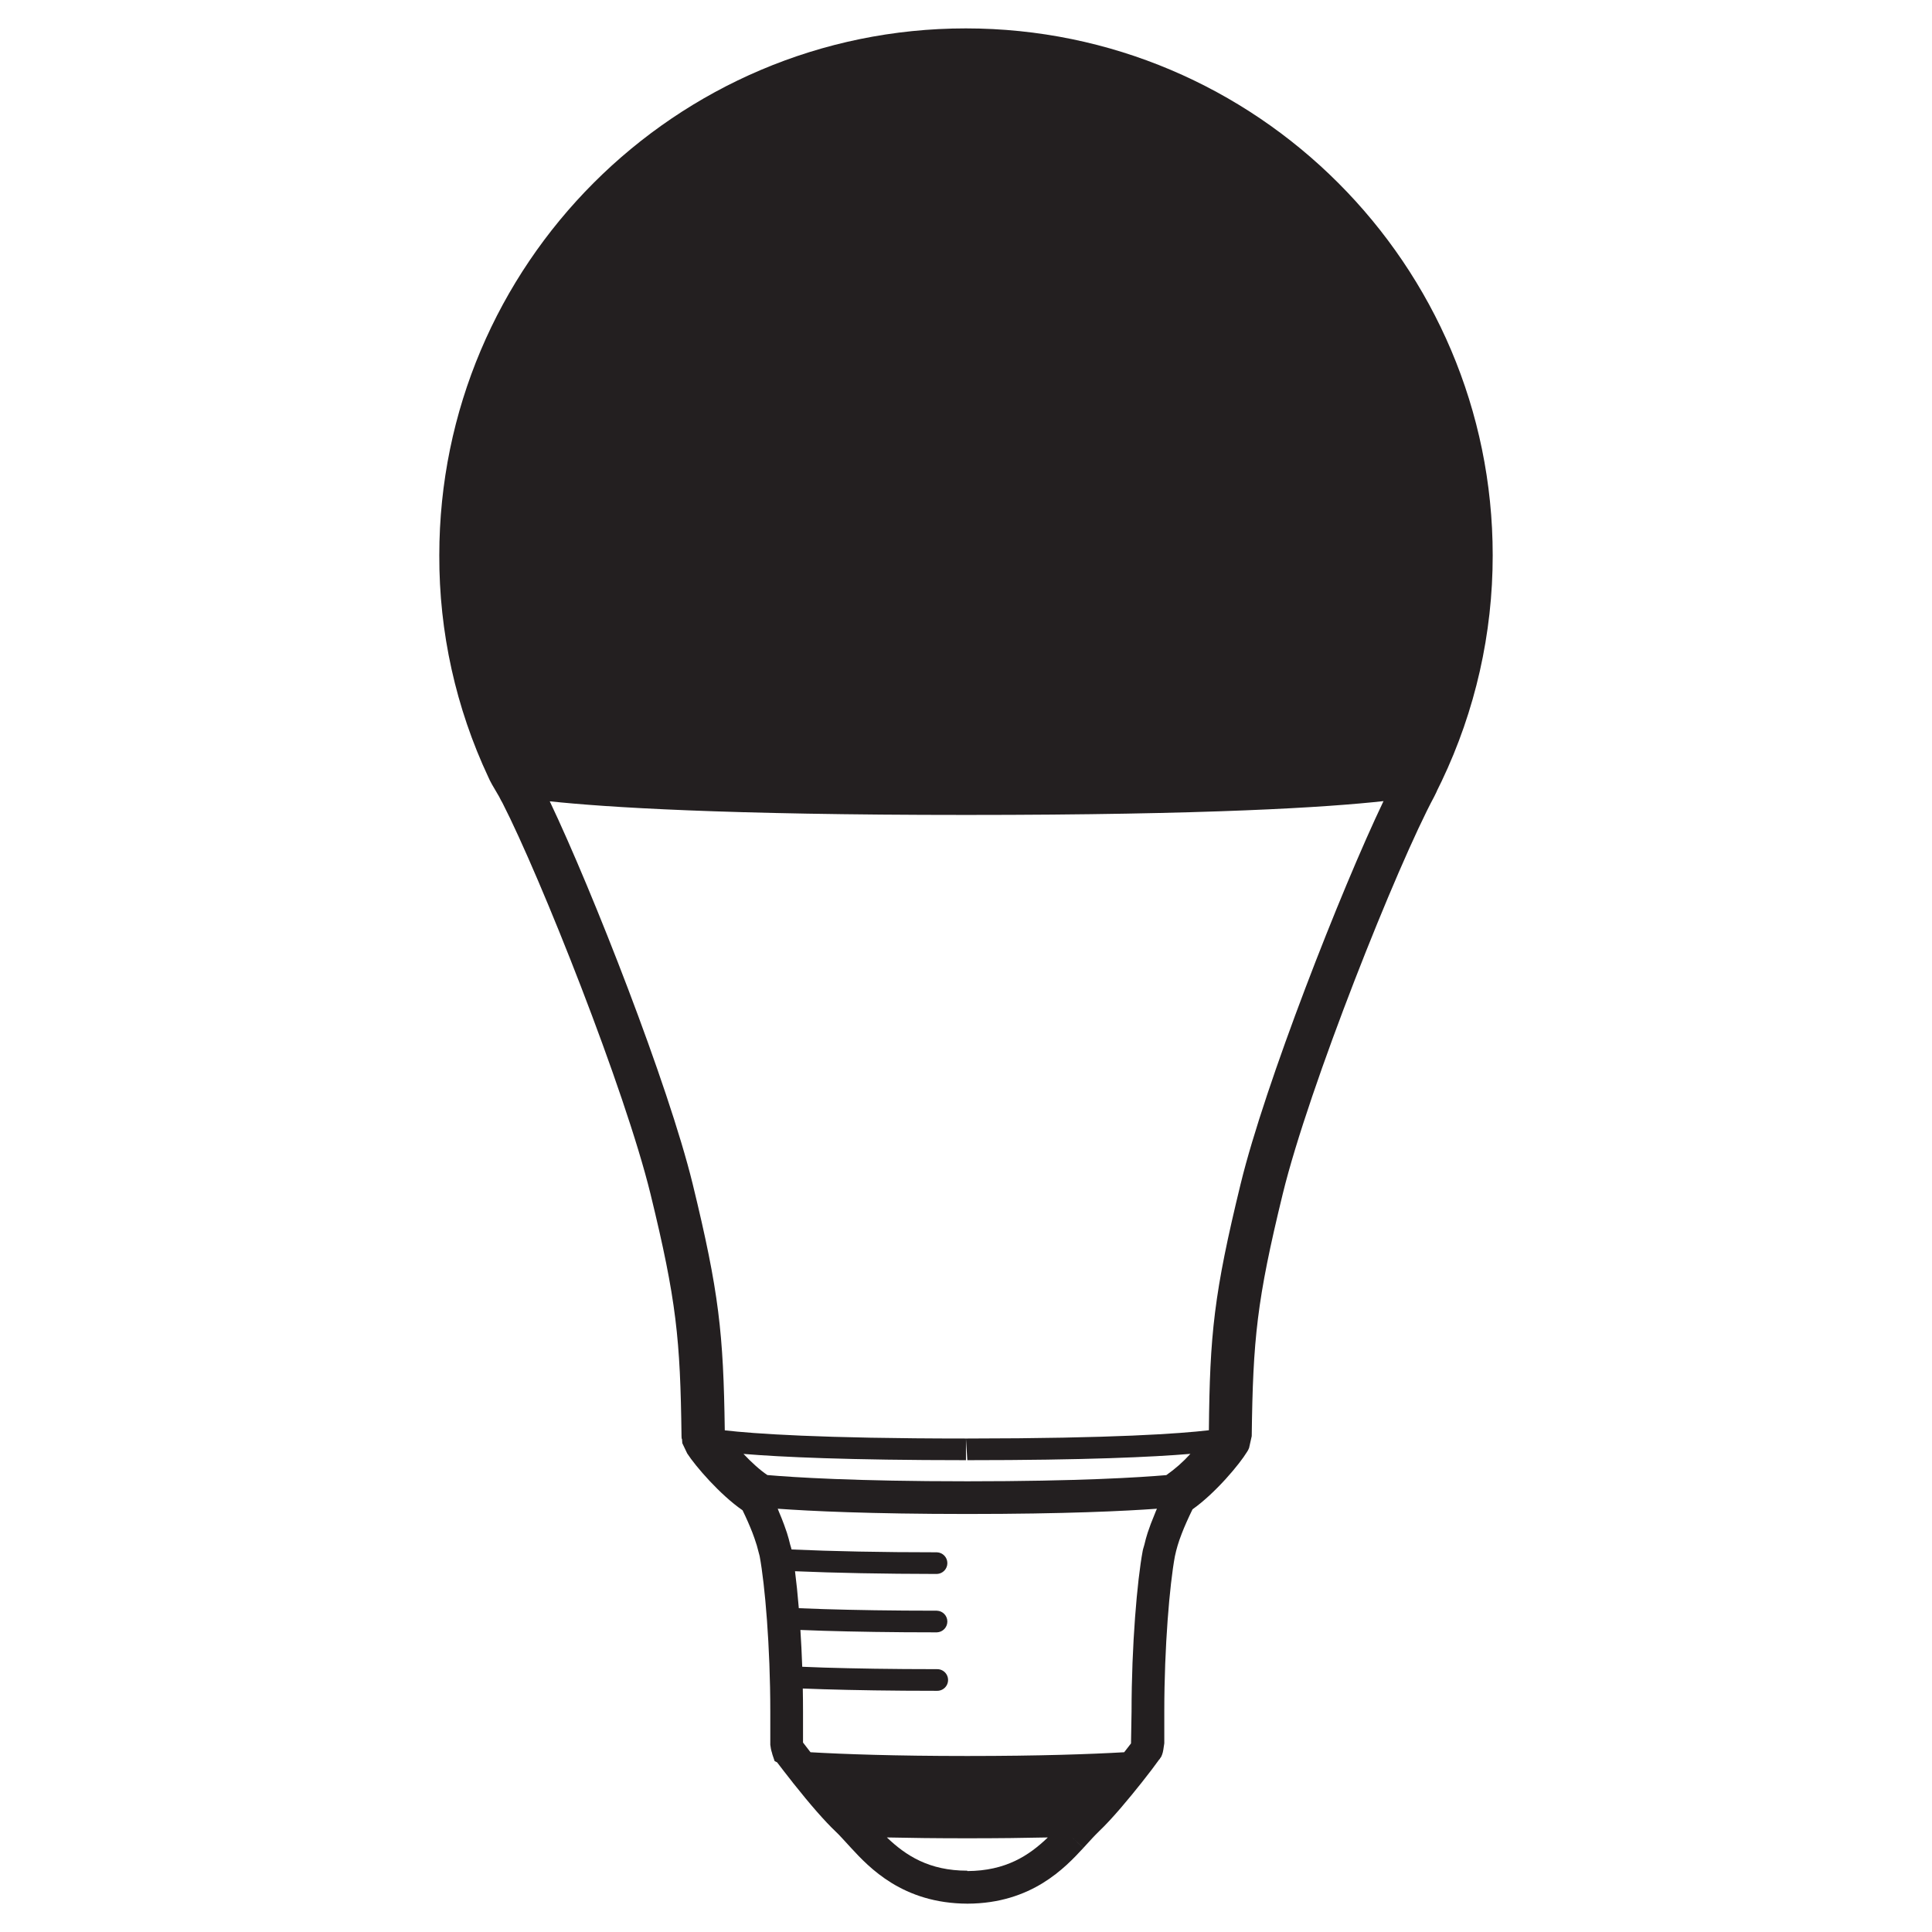
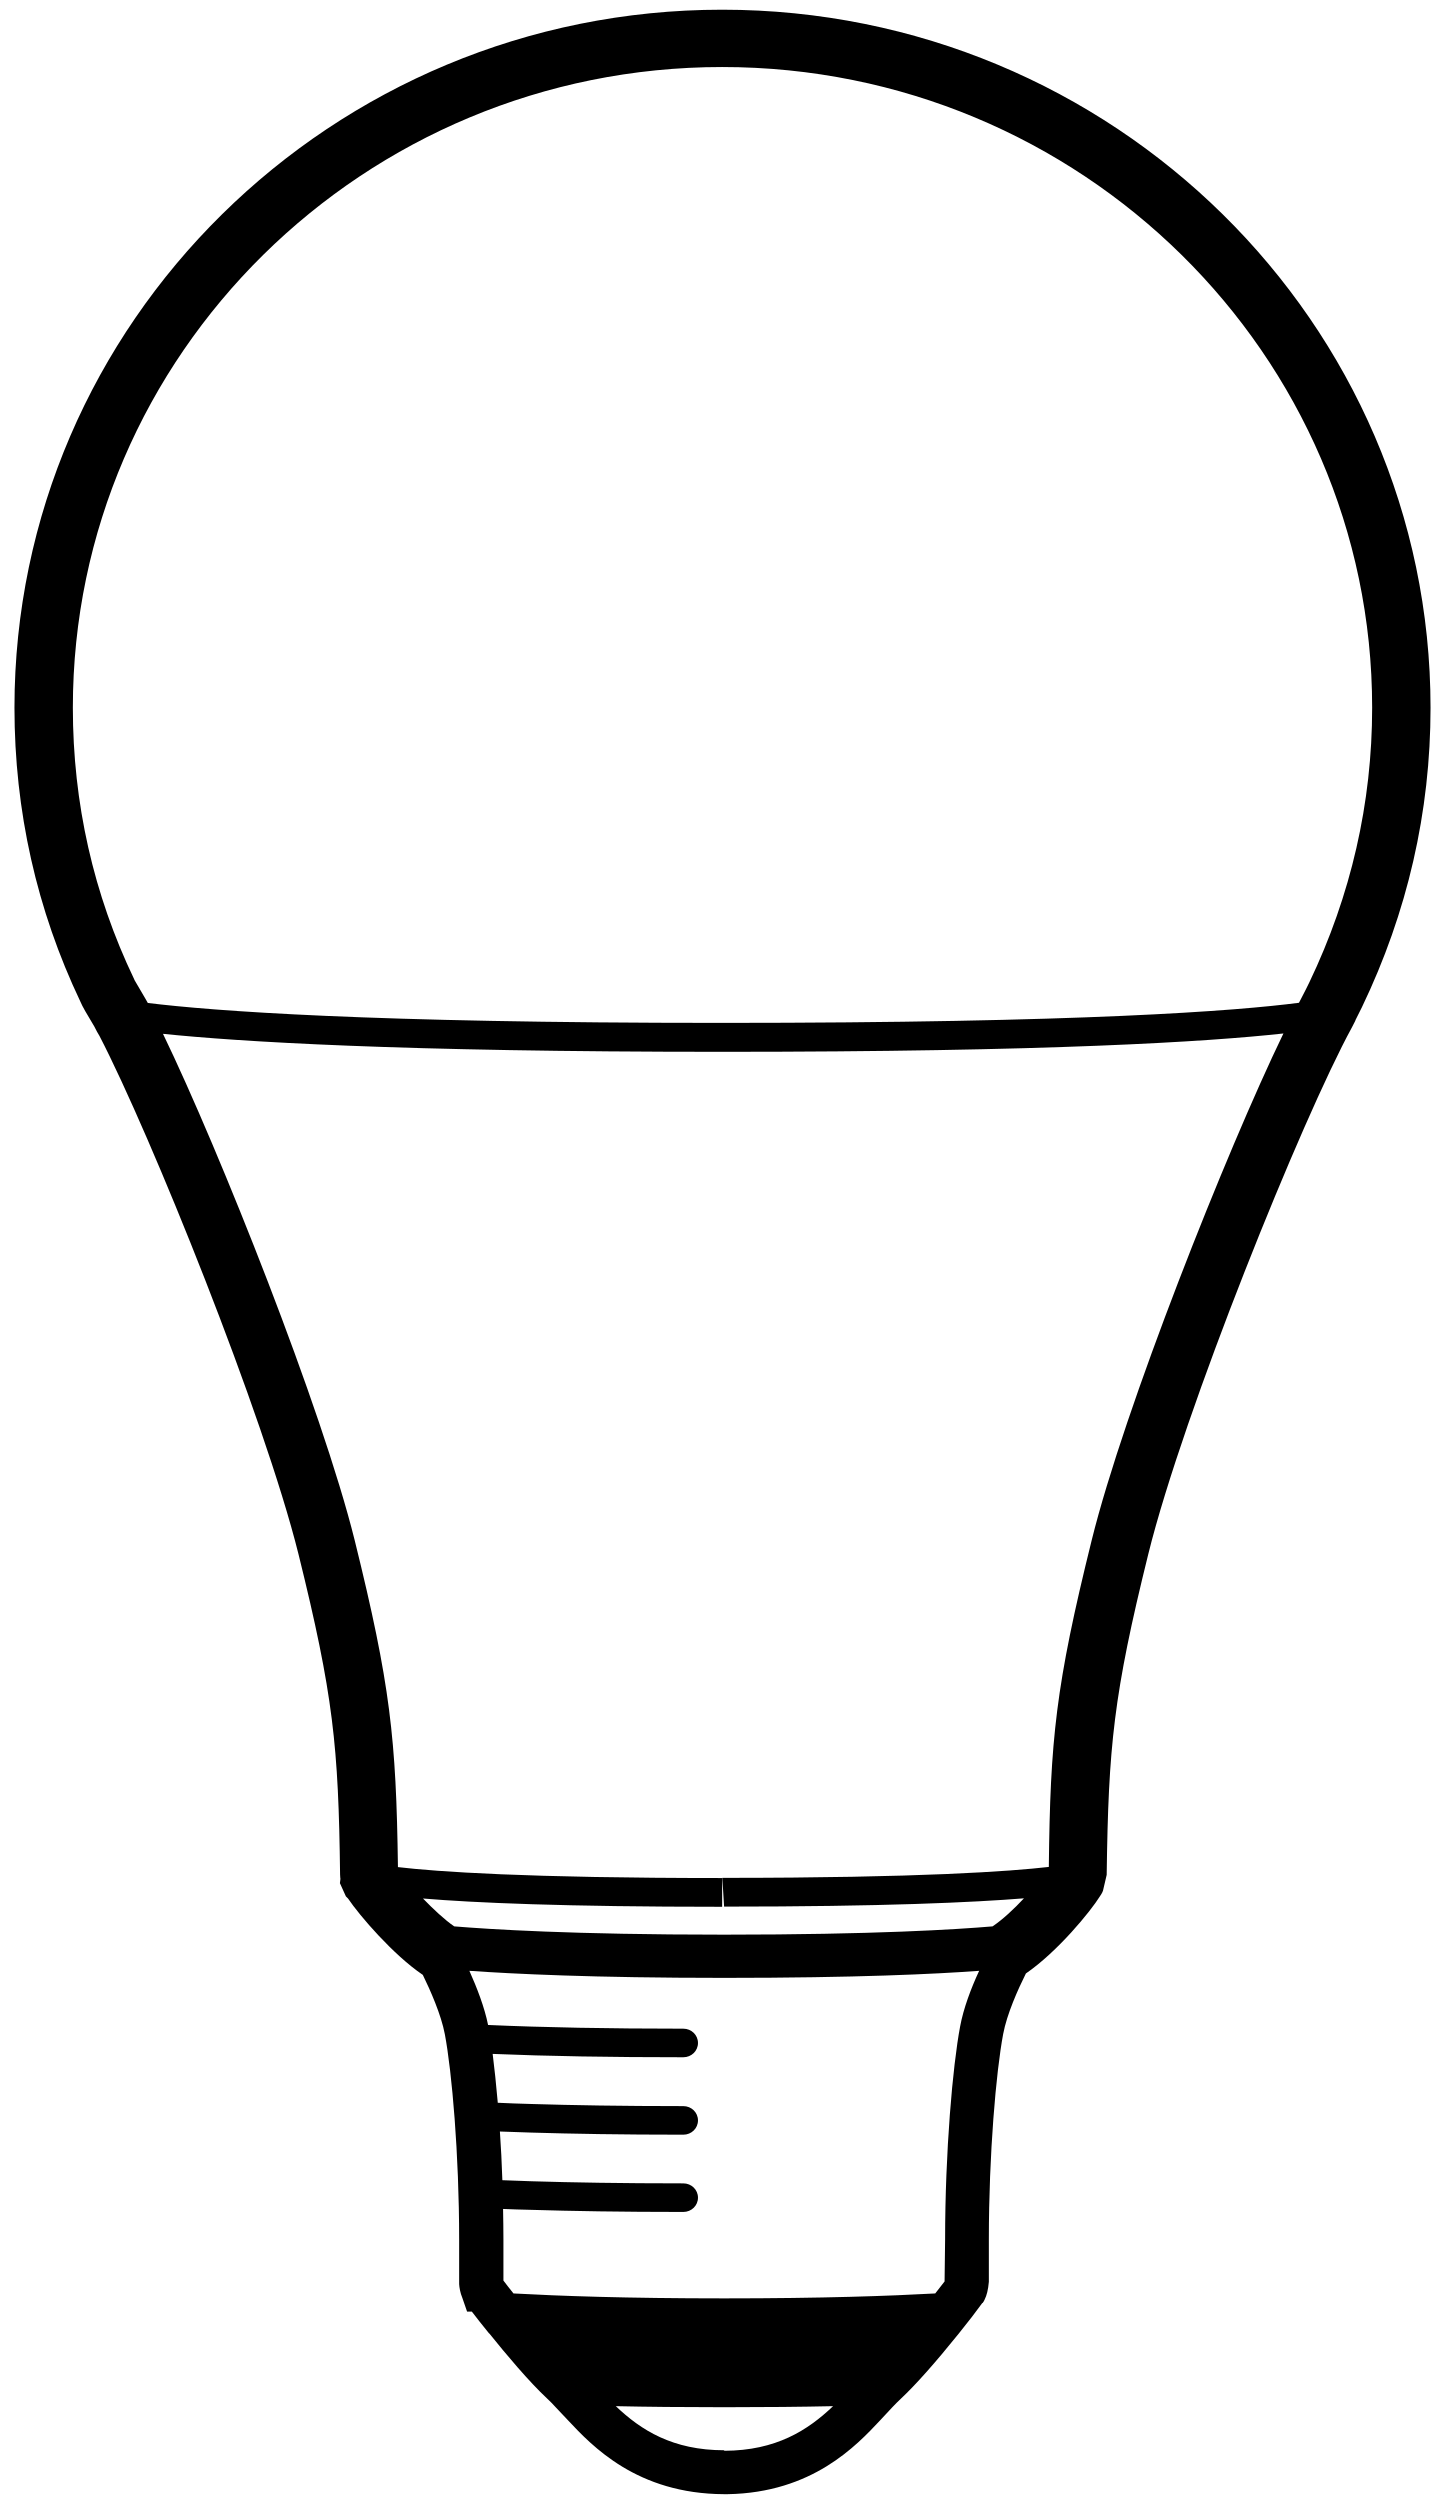
- <svg xmlns="http://www.w3.org/2000/svg" id="Layer_1" data-name="Layer 1" viewBox="0 0 1417.32 1417.32">
-   <defs>
-     <style>.cls-1{fill:#231f20;}</style>
-   </defs>
-   <path class="cls-1" d="M1052.15,584.36l1.89-3.85v-.16c1.66-3.31,3.52-7.19,3.54-7.22a384.15,384.15,0,0,0,37.47-165.76c0-213.15-173.41-386.54-386.55-386.54-213,0-386.23,173.39-386.23,386.54a380,380,0,0,0,36.06,162.93c1.12,2.69,3.35,6.66,7.85,14.16.95,1.89,1.68,3.34,2.44,4.58,27.91,54.53,89.78,210.07,108.59,286.86,19.08,78.17,21.85,106.5,22.75,177.43,0,2.06.31,3.18.33,1.91l.25,3.49,3.6,7.53c6.06,9.39,24.19,30.4,40.61,41.69,2.83,5.82,5.25,11.34,7.24,16.46.52,1.33,1,2.68,1.46,4a96.1,96.1,0,0,1,3.17,10.66c.2.87.54,1.81.69,2.65,3.86,20.72,7.78,66.4,7.78,113.59l0,24.62a27.78,27.78,0,0,0,1.25,6,11.4,11.4,0,0,0,.32,1.27l1.61,4.75,1.8.9c2.45,3.21,6.53,8.55,11.41,14.7h0l.08.14c13.08,16.47,23.67,28.54,31.43,35.89,1.58,1.49,3.2,3.17,4.87,5l6.5,7.08,0,0,0,0,0,0c13.18,14.23,37.7,40.71,85.39,40.87,47.28-.14,71.8-26.64,85-40.87l-8.75-8.1,8.77,8.07,6.5-7.08c1.68-1.79,3.29-3.46,4.87-5,9.79-9.25,22.51-24.65,31.45-35.93,5.39-6.78,9.68-12.46,13-17.11l.13.1c.16-.22.2-.53.35-.76s.54-.74.75-1a17.13,17.13,0,0,0,1.21-3.28c.18-.63.27-1.29.4-2,.18-1,.3-1.79.37-2.51s.28-1.44.33-2.19v-23.52c0-47.14,3.91-92.82,7.76-113.59a98.89,98.89,0,0,1,4.74-15.88l.27-.73c2.09-5.47,4.85-11.58,7.93-17.9,17.19-12.19,34.75-33.51,39.84-41.91a13.26,13.26,0,0,0,1.66-3.12l1.94-8.68c.92-71.14,3.68-99.46,22.75-177.65C960.2,797.21,1025.24,634.3,1052.15,584.36ZM709.62,1372.62v-.28c-28.16,0-45.14-11.16-59-24.38,17,.38,36.52.61,59,.61s42-.23,59.07-.61C754.87,1361.25,737.85,1372.48,709.62,1372.62Zm137.63-262.28c-1,2.48-2,4.93-3,7.49-.84,2.24-1.6,4.37-2.34,6.63-1,3-1.69,5.81-2.38,8.69-.36,1.5-1,3.09-1.24,4.55-4.07,21.81-8.18,69.32-8.18,118l-.4,23.28c-1.29,1.7-3,3.94-5,6.47-24.45,1.4-61.64,2.75-115.12,2.75s-90.59-1.35-115-2.75c-2.32-3-4.14-5.34-5.49-7.12l0-22.63q0-8.56-.17-17c4.76.19,9.78.37,15.23.54,22.09.67,49.55,1.15,83.12,1.15a7.95,7.95,0,1,0,0-15.89c-33.39,0-60.69-.48-82.76-1.15-6-.19-10.83-.4-16-.61-.33-9.35-.79-18.34-1.34-27,5.29.22,10.87.42,17,.61,22.1.67,49.56,1.15,83.13,1.15a7.95,7.95,0,0,0,0-15.89c-33.39,0-60.69-.48-82.76-1.15-6.73-.21-12.78-.44-18.54-.68-.84-10.17-1.79-19.31-2.79-27.12q44.87,1.91,104.1,2a7.95,7.95,0,0,0,0-15.89c-40.64,0-76.25-.72-106.62-2.07-.23-1.13-.68-2.32-1-3.47-.69-2.88-1.44-5.75-2.39-8.7-.68-2.06-1.34-4-2.1-6-1.17-3.17-2.38-6.21-3.67-9.21-.35-.81-.64-1.72-1-2.52,23.39,1.69,67.24,3.86,139.11,3.86s115.7-2.17,139.08-3.86C848.18,1107.85,847.76,1109.14,847.25,1110.33Zm62.93-242c-19.7,80.83-22.66,110.48-23.34,180.89-21,2.47-69.74,6-177.21,6.07h-1l1,15.89c87.06,0,136.19-2.33,163.65-4.64a104.84,104.84,0,0,1-17.66,15.6c-19.2,1.65-64.11,4.53-146,4.53-82.72,0-127.81-2.94-146.67-4.58-5.33-3.54-11.62-9.26-17.52-15.51,27.54,2.3,76.62,4.58,163.21,4.6v-15.89c-107,0-155.84-3.57-176.94-6-1-71.16-4.13-101.09-23.6-180.94-17.86-72.88-73.44-214.64-104.8-280.52,40.89,4.35,127.94,10,305.51,10,178.64,0,265-5.6,306.14-10.14C983.87,652.63,927.88,795.58,910.18,868.36Z" />
+ <svg xmlns="http://www.w3.org/2000/svg" version="1.1" id="Layer_1" x="0px" y="0px" viewBox="0 0 819.2 1417.3" style="enable-background:new 0 0 819.2 1417.3;" xml:space="preserve">
+   <path d="M409.4,5.5C188.2,5.5,8.2,183,8.2,401.2c0,58.5,12.6,114.6,37.4,166.7c1.1,2.7,3.4,6.6,7.9,14.1c1.1,2.2,2,3.9,2.9,5.3  c29,55.9,93.2,215.1,112.8,293.7c19.8,80,22.7,109,23.6,181.7c0,1.3,0.2,2.4,0.2,2.5l-0.3,2.4l3.4,7.5l1.2,1.2  c6.6,9.8,25.7,32,42.4,43.3c4.2,8.6,10.4,22.5,12.5,33.7c4,21.2,8.1,68,8.1,116.3l0,25.3c0.1,1.8,0.6,5,1.8,7.8l2.7,7.8h2.7  c2.5,3.3,5.9,7.6,9.8,12.4l0.1,0c0,0,0.1,0.1,0.1,0.1l0,0c9.3,11.6,22.5,27.3,32.7,36.8c1.6,1.5,3.3,3.2,5,5.1l6.8,7.2l0,0l0,0l0,0  c13.7,14.6,39.1,41.7,88.5,41.9l2,0c48-0.8,73-27.5,86.5-41.9l-9.1-8.3l0,0l9.1,8.3l6.8-7.3c1.7-1.8,3.4-3.5,5-5  c8.1-7.6,19.1-19.9,32.7-36.8l-9.7-7.6l0,0l9.7,7.6c5.5-6.8,10-12.7,13.4-17.4l0.1,0.1c0.5-0.6,0.9-1.3,1.2-2c0,0,0,0,0,0  c0,0,0,0,0,0c1.2-2.4,2-5.5,2.4-10.1v-24.1c0-48.3,4.1-95,8.1-116.3c2.1-11.3,8.4-25.4,12.9-34.4c18-12.4,36.6-35.1,42-43.8  c1.2-1.7,1.7-3,1.7-3.1l2.1-9c1-72.9,3.8-101.9,23.6-181.9c19.9-80.5,87.4-247.3,115.4-298.5l2-3.9v-0.2c1.7-3.4,3.7-7.3,3.7-7.4  c25.8-53.7,38.9-110.8,38.9-169.7C811,183,630.8,5.5,409.4,5.5z M544.3,1148.9c-4.2,22.3-8.5,71-8.5,120.8l-0.3,23.7  c-1.4,1.8-3.2,4.1-5.3,6.8c-25.4,1.4-64.1,2.8-119.6,2.8c-55.4,0-94.1-1.4-119.5-2.8c-2.3-2.9-4.3-5.4-5.7-7.3v-23.2  c0-5.8-0.1-11.6-0.2-17.4c4.9,0.2,10.2,0.4,15.8,0.5c23,0.7,51.5,1.2,86.4,1.2c4.6,0,8.3-3.6,8.3-8.1c0-4.5-3.7-8.1-8.3-8.1  c-34.7,0-63-0.5-86-1.2c-5.9-0.2-11.5-0.4-16.6-0.6c-0.3-9.6-0.8-18.8-1.4-27.6c5.5,0.2,11.3,0.4,17.6,0.6c23,0.7,51.5,1.2,86.4,1.2  c4.6,0,8.3-3.6,8.3-8.1c0-4.5-3.7-8.1-8.3-8.1c-34.7,0-63-0.5-86-1.2c-6.9-0.2-13.3-0.4-19.2-0.7c-0.9-10.4-1.9-19.7-2.9-27.7  c31,1.3,67.3,1.9,108.1,1.9c4.6,0,8.3-3.6,8.3-8.1c0-4.5-3.7-8.1-8.3-8.1c-42,0-79.2-0.7-110.7-2.1c-2-10-6.3-21.1-10.6-30.7  c24.3,1.7,69.8,4,144.5,4c74.6,0,120.2-2.2,144.5-4C550.5,1127.2,546.2,1138.6,544.3,1148.9z M410.6,1389.4v-0.3  c-29.3,0-47.2-11.4-61.5-25c17.7,0.4,38.1,0.6,61.5,0.6c23.5,0,43.9-0.2,61.7-0.6C457.9,1377.8,440,1389.3,410.6,1389.4z   M618.9,873.2c-20.5,82.7-23.5,113-24.3,185.2c-21.8,2.5-72.6,6.2-184.1,6.2h-1l1,16.3c90.3,0,141.5-2.4,170-4.7  c-5.6,6-12,12-17.8,15.9c-19.9,1.7-67,4.7-152.2,4.7c-86.3,0-133.5-3.1-153-4.7c-5.4-3.7-11.9-9.8-17.7-15.8  c28.6,2.4,79.7,4.7,169.6,4.7v-16.3c-111,0-161.8-3.6-183.8-6.2c-1-72.9-4.3-103.5-24.5-185.2c-18.6-74.9-76.7-221-108.7-287.2  c42.7,4.4,133.3,10.2,317.2,10.2c185.1,0,275.1-5.7,318-10.4C695.4,652.4,637.3,798.8,618.9,873.2z M742.3,556.9  c0,0-3.6,7.4-4.8,9.5l-1.1,2.1c-35.4,4.6-122.8,11.4-327.6,11.4c-200,0-288.4-6.8-325-11.3l-1.3-2.3c-2.1-3.5-5-8.5-6.2-10.6L76,555  c-23-48-34.7-99.7-34.7-153.8C41.3,200.9,206.4,38,409.4,38c203.2,0,368.5,162.9,368.5,363.2C777.9,455.2,765.9,507.6,742.3,556.9z" />
</svg>
